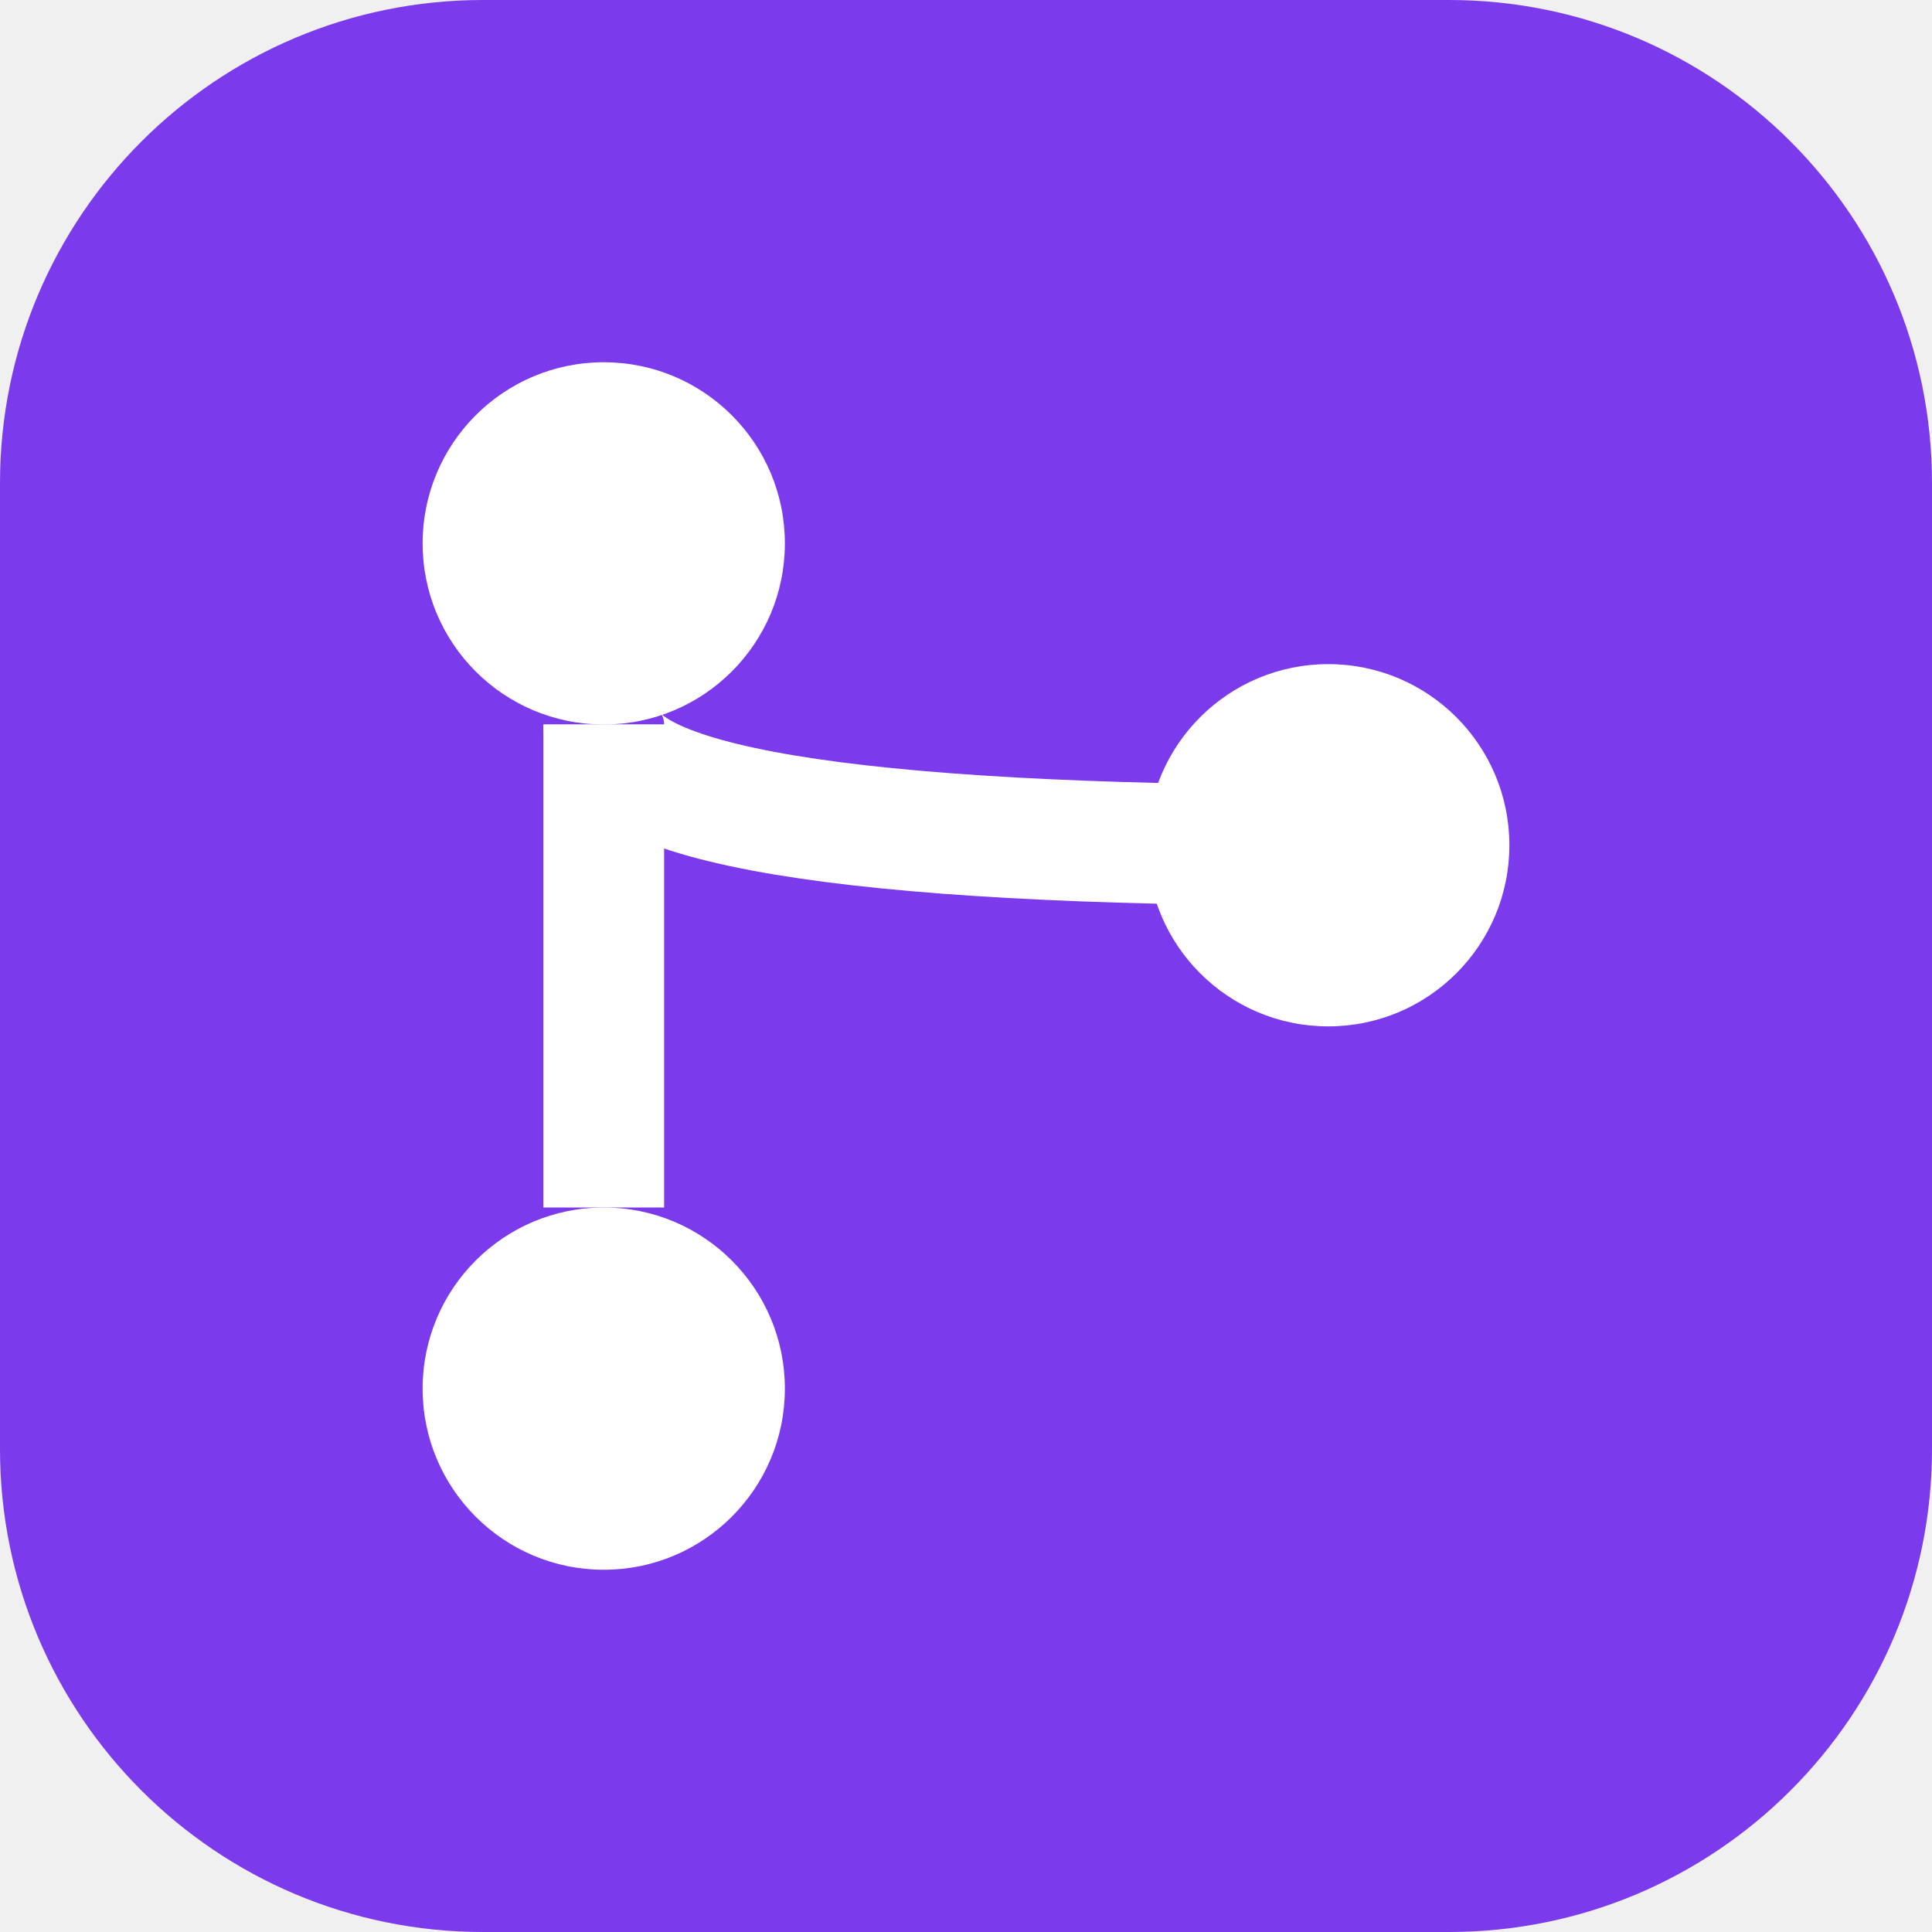
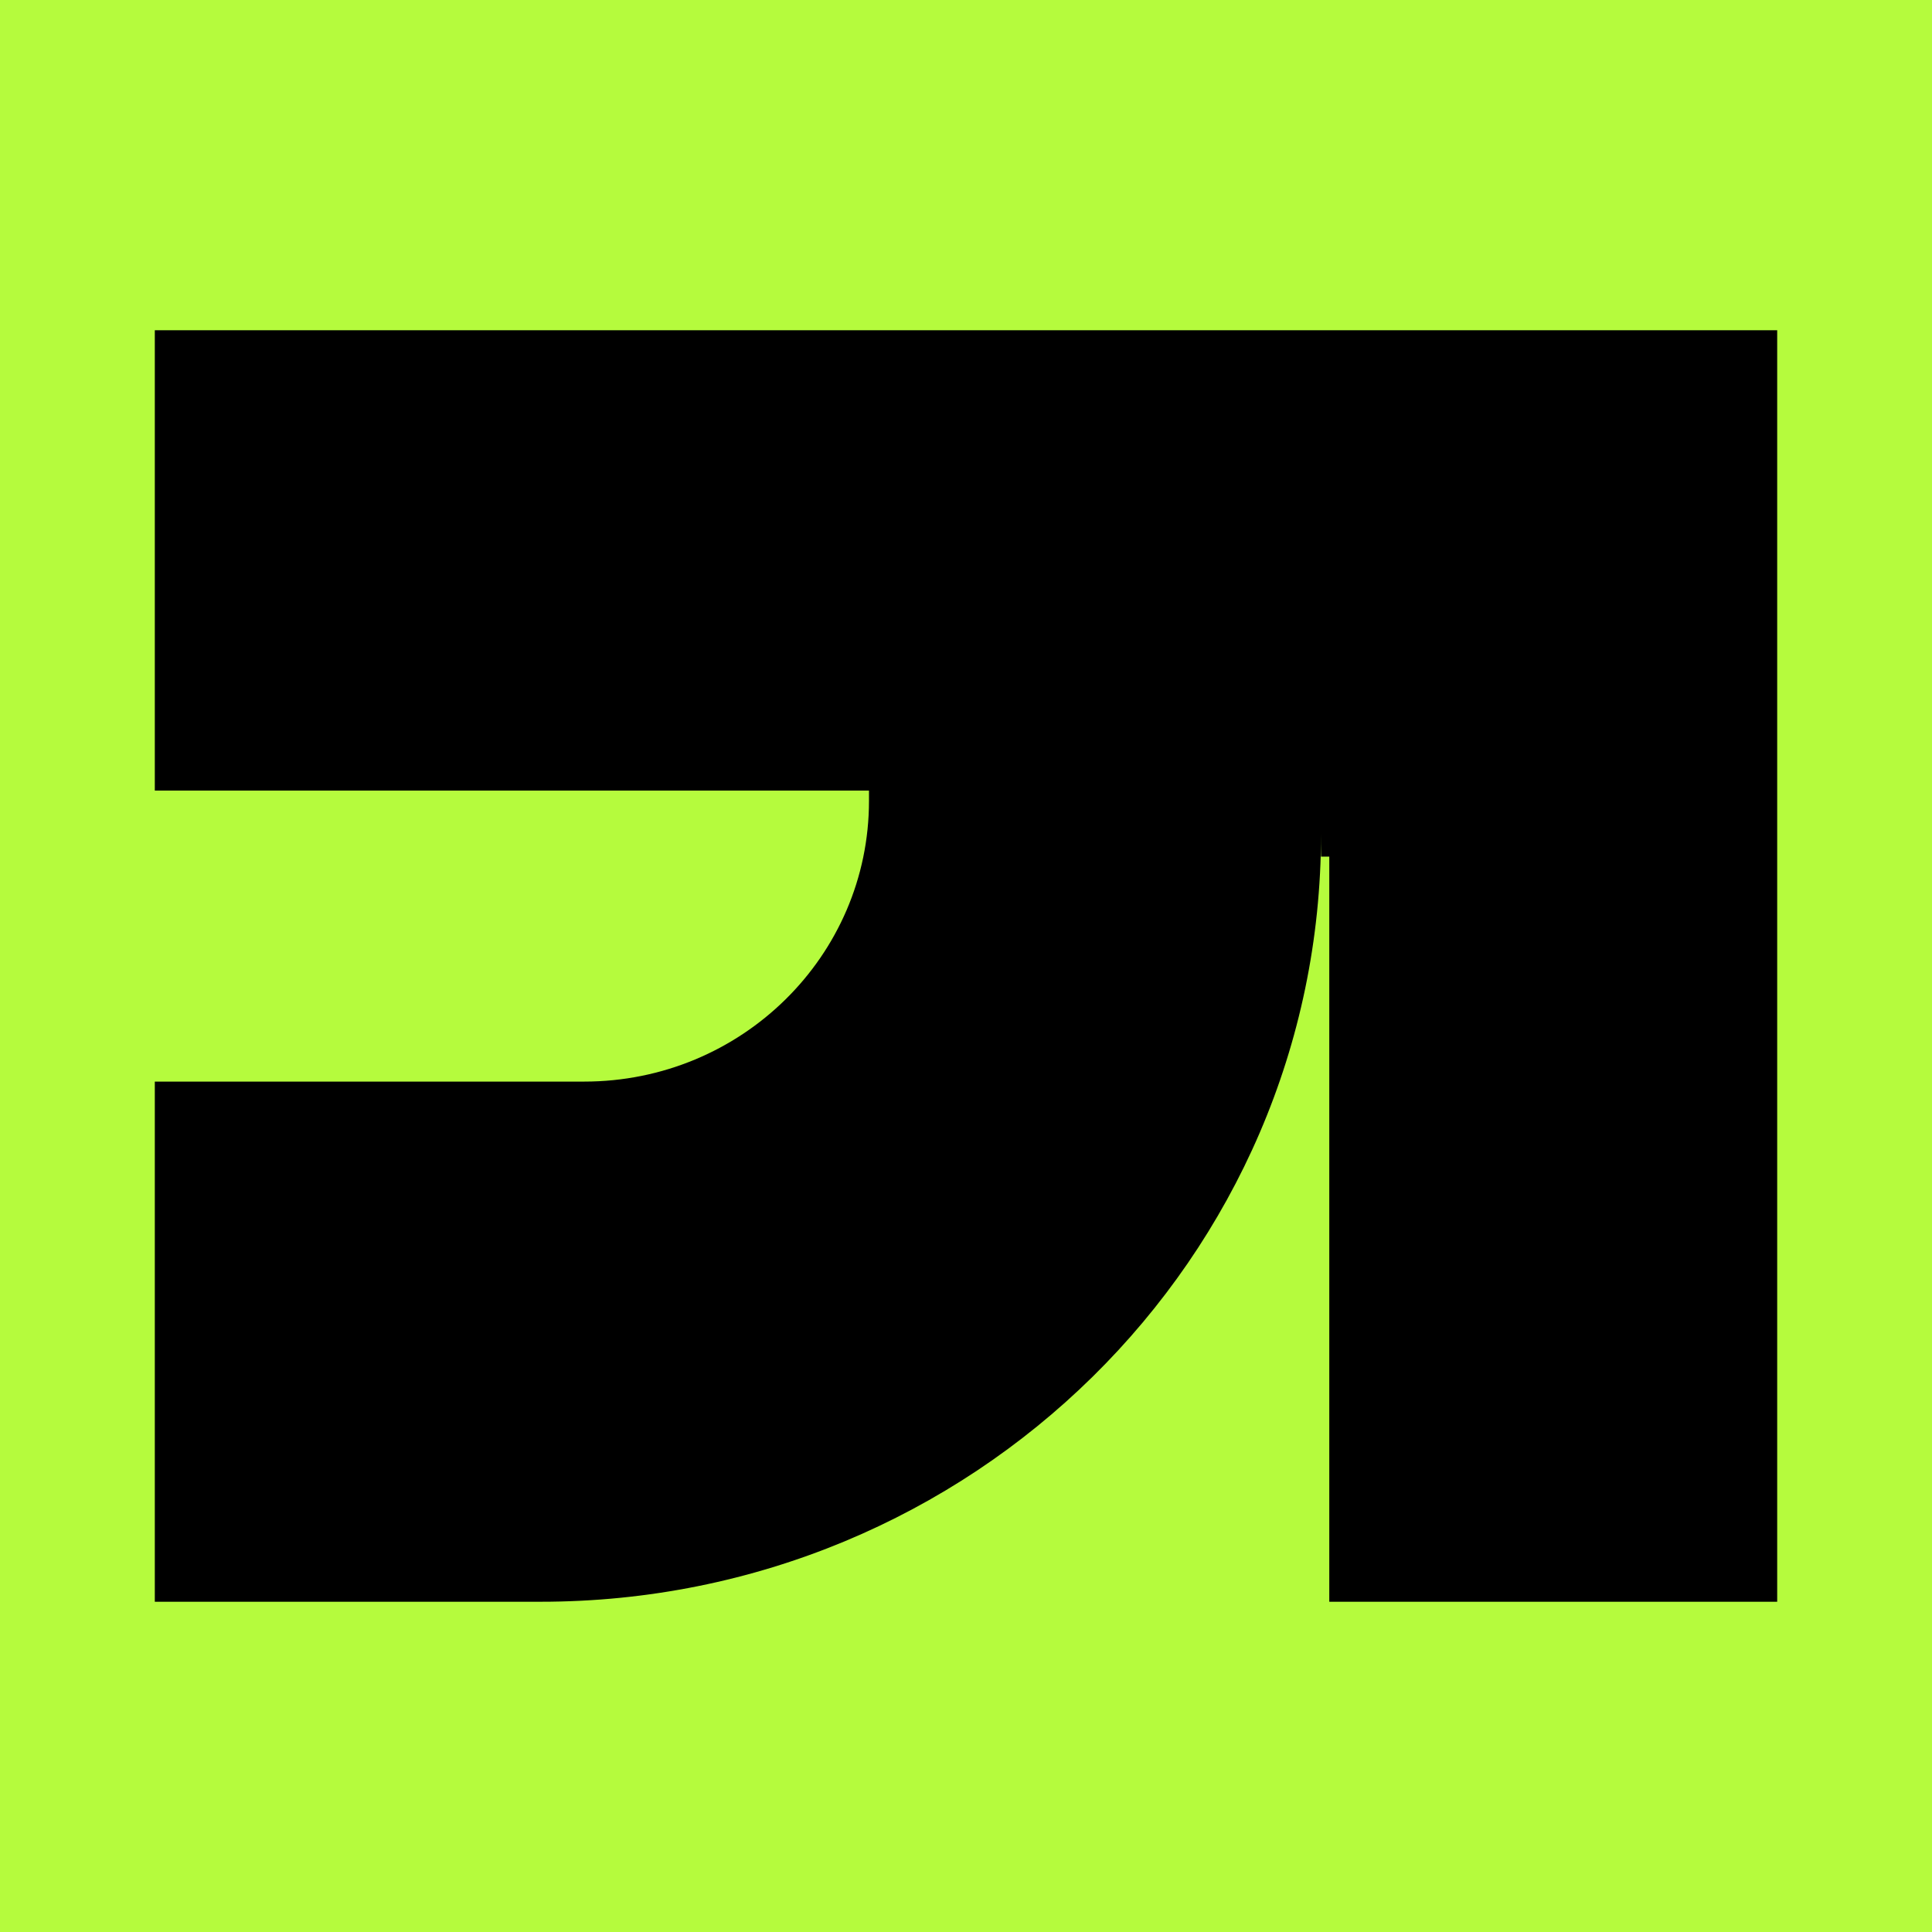
- <svg xmlns="http://www.w3.org/2000/svg" viewBox="0 0 32 32" fill="none">
-   <rect width="32" height="32" rx="8" fill="#7C3AED" />
-   <circle cx="10" cy="9" r="3" fill="white" />
-   <circle cx="10" cy="23" r="3" fill="white" />
-   <circle cx="22" cy="14" r="3" fill="white" />
-   <line x1="10" y1="12" x2="10" y2="20" stroke="white" stroke-width="2" />
-   <path d="M10 12 Q10 14 22 14" stroke="white" stroke-width="2" fill="none" />
+ <svg xmlns="http://www.w3.org/2000/svg" viewBox="0 0 936 936">
+   <rect width="936" height="936" fill="#B5FB3D" />
+   <path transform="translate(75 160)" fill="#000" d="M0 0H786V616H569V255H565V244A378 372 0 0 1 187 616H0V364H208A138 136 0 0 0 346 228V223H0Z" />
</svg>
